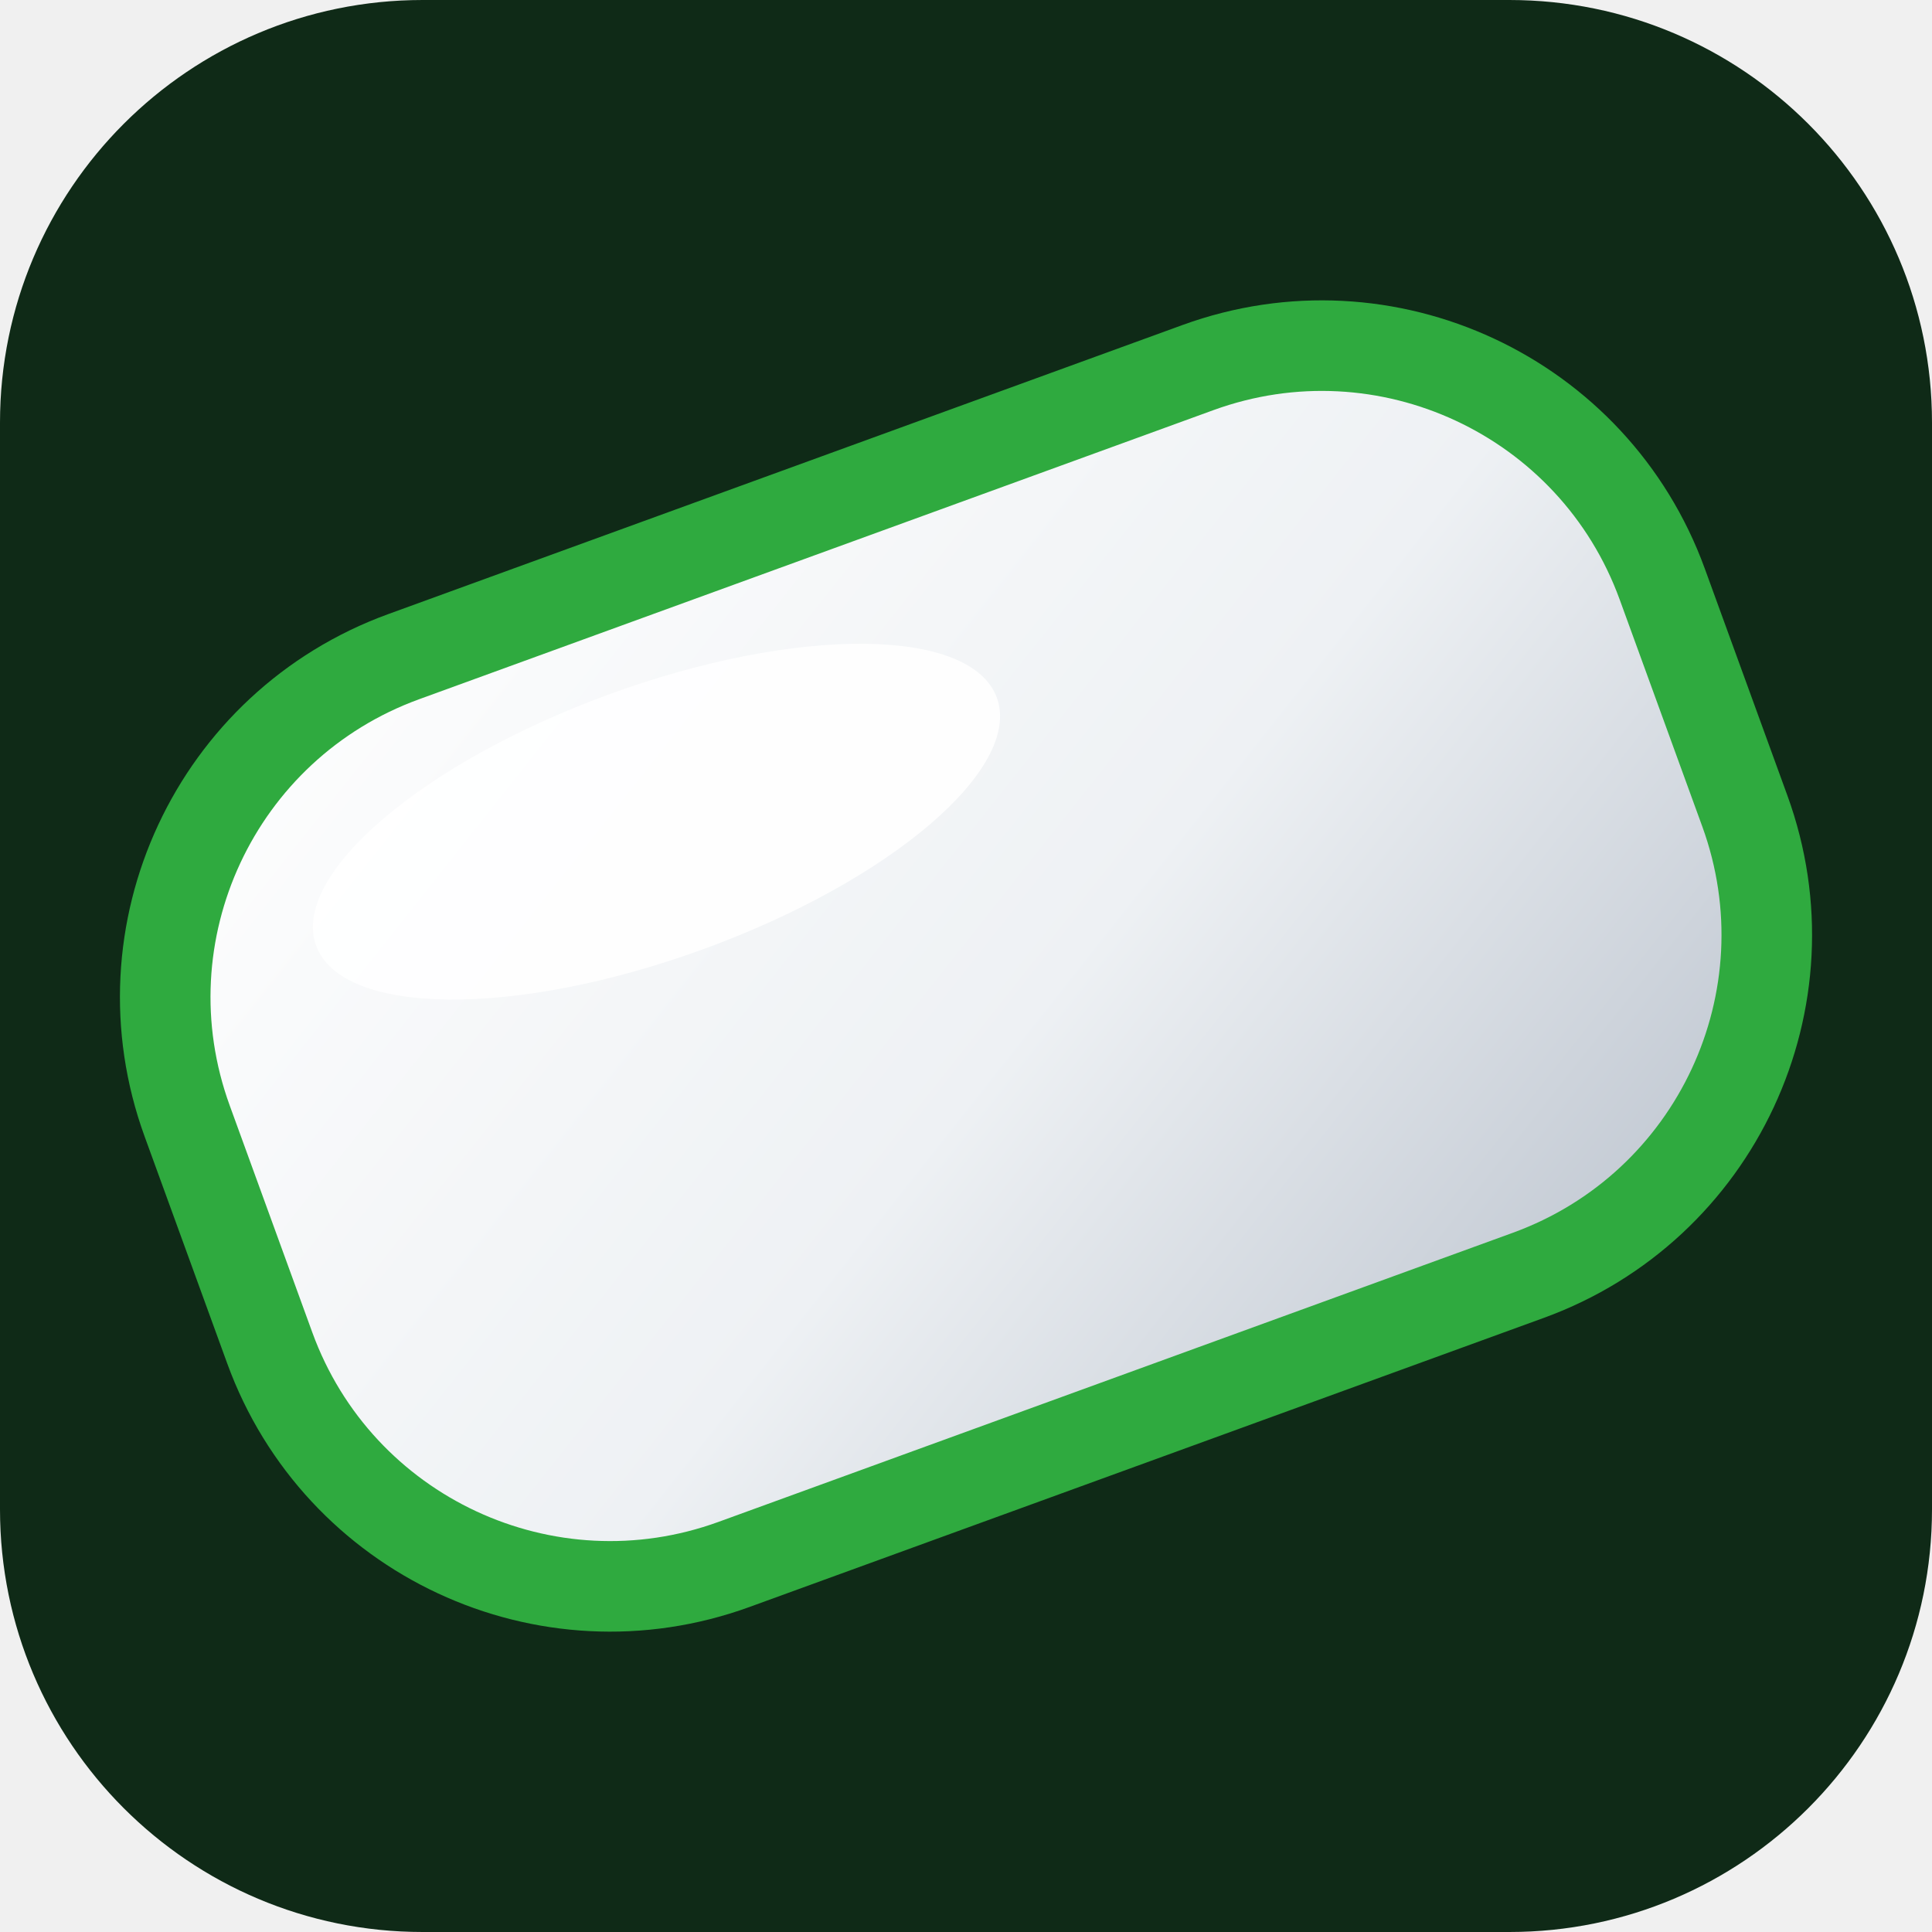
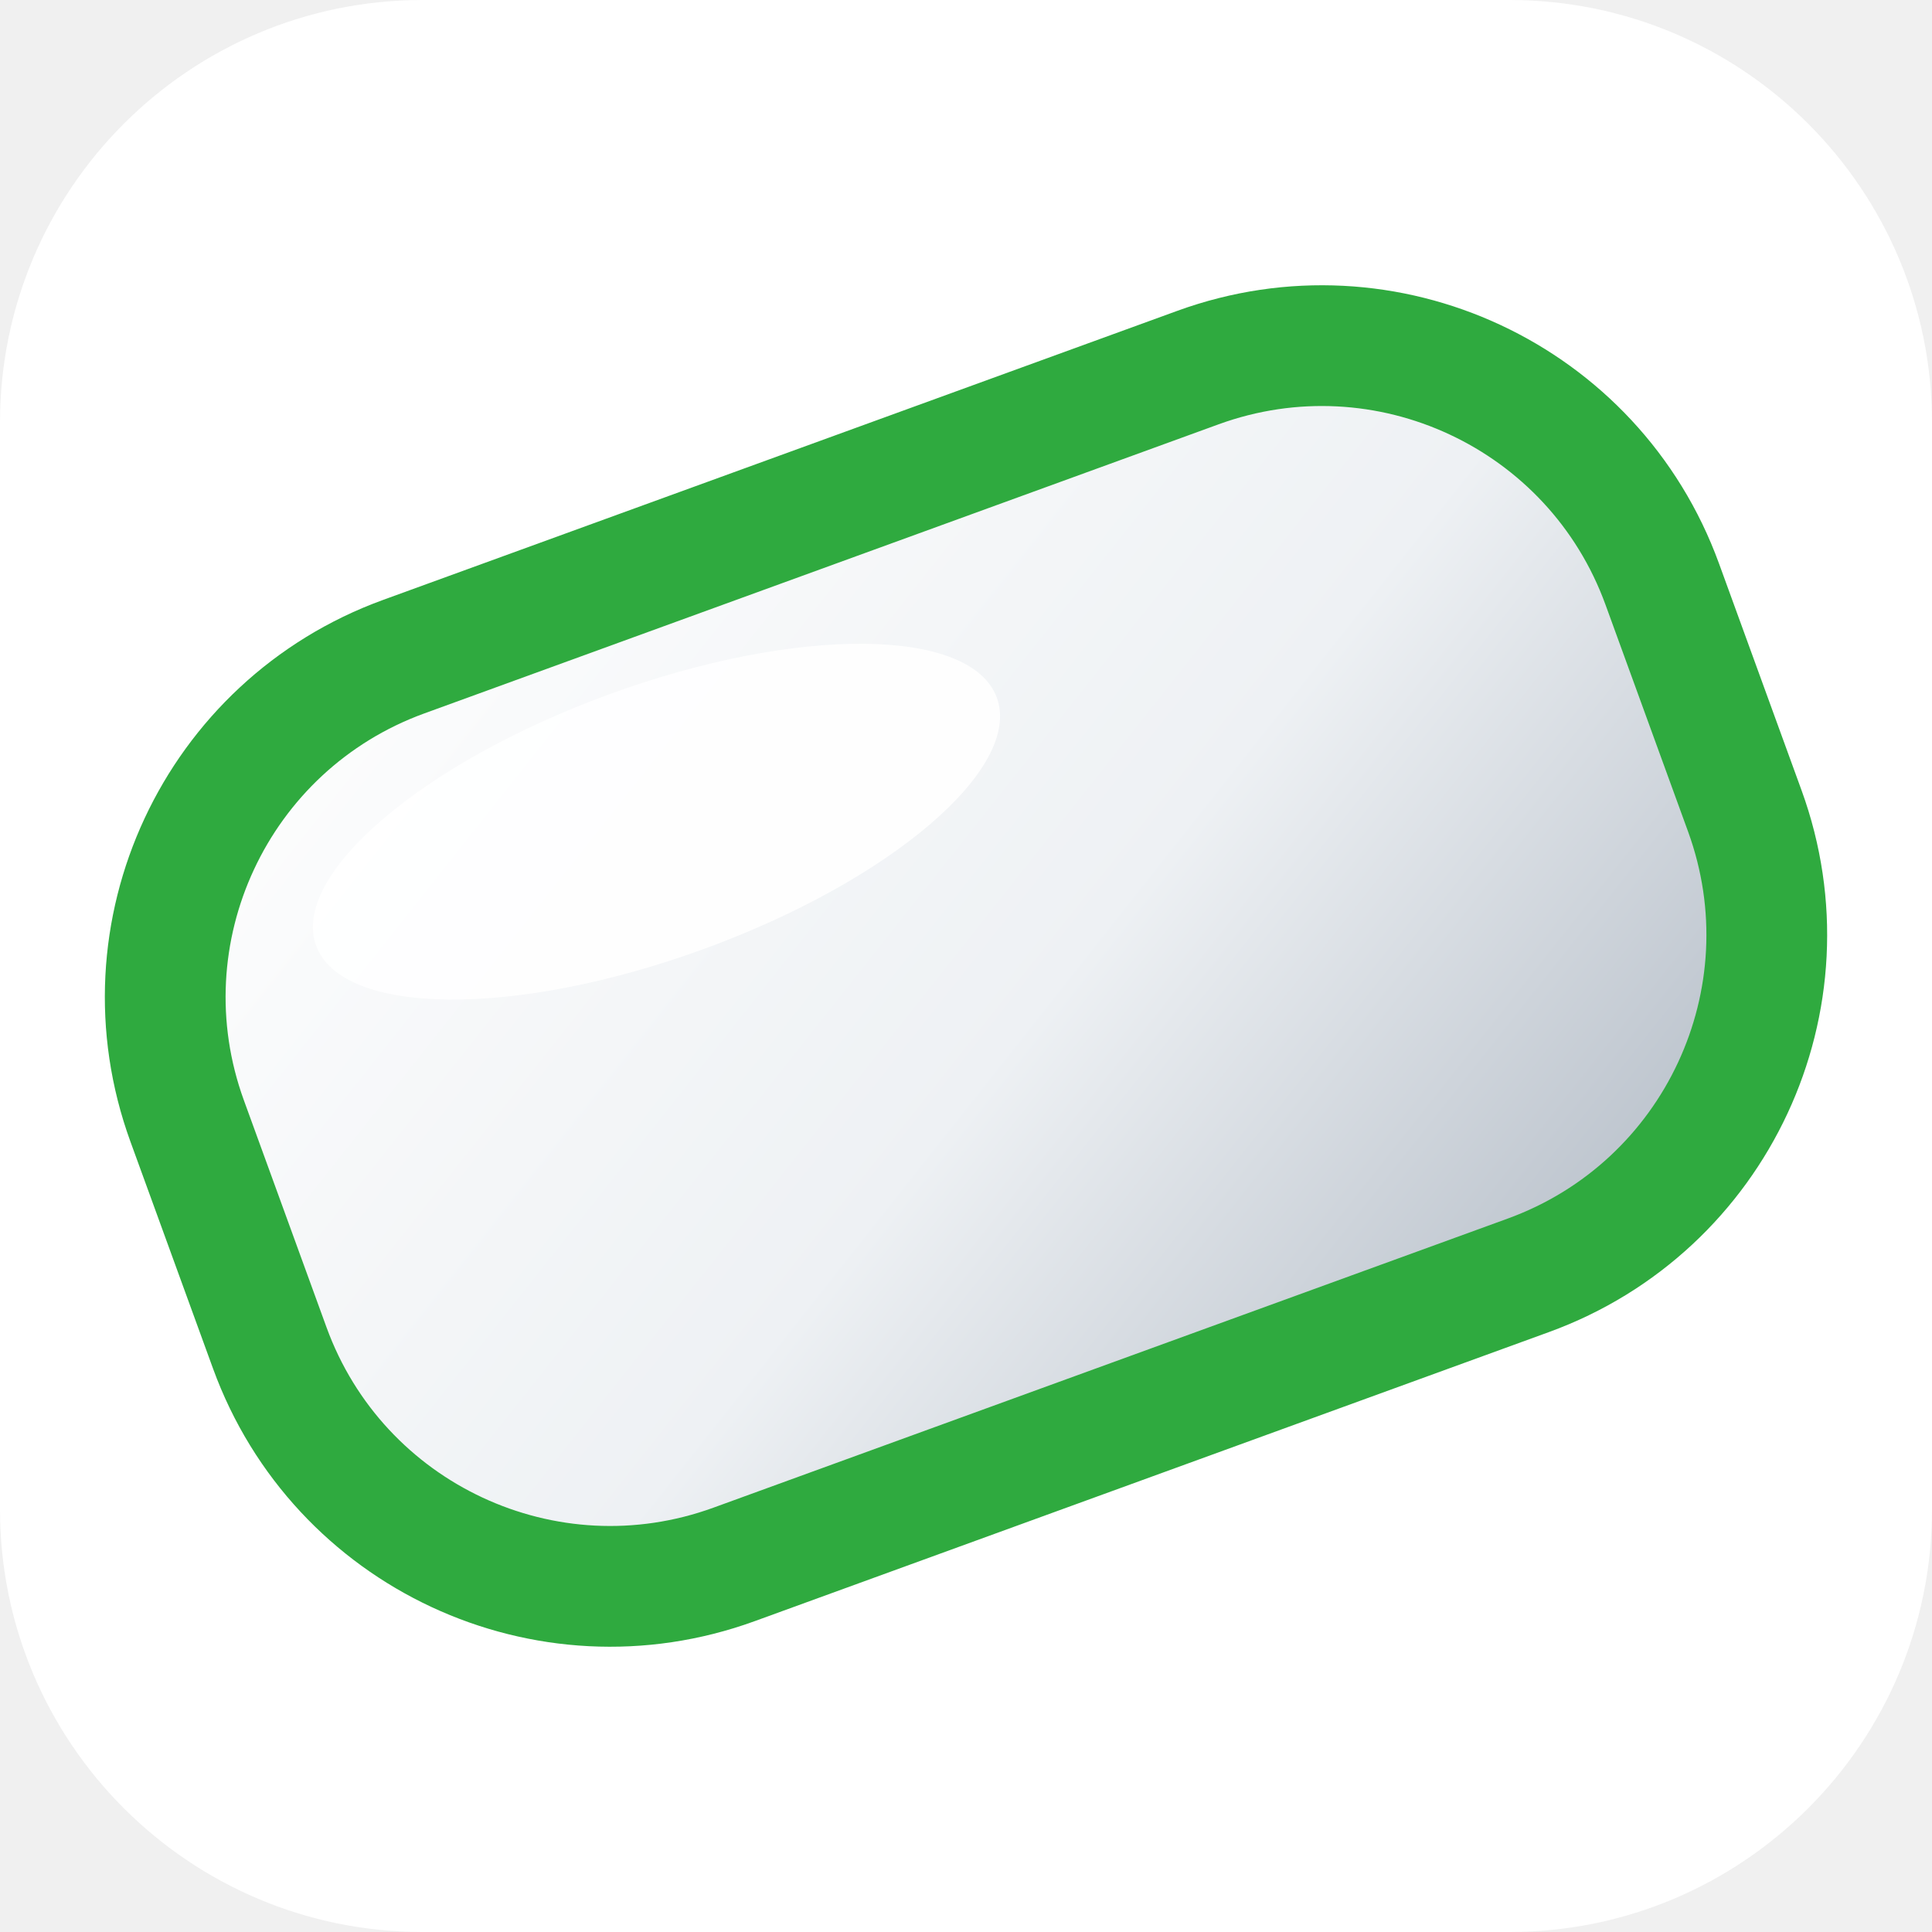
<svg xmlns="http://www.w3.org/2000/svg" viewBox="0 0 64 64">
  <defs>
    <linearGradient id="g" x1="0" y1="0" x2="1" y2="1">
      <stop offset="0" stop-color="#ffffff" />
      <stop offset=".55" stop-color="#eef1f4" />
-       <stop offset="1" stop-color="#b9c1cc" />
+       <stop offset="1" stop-color="#aeb7c2" />
    </linearGradient>
  </defs>
-   <rect width="64" height="64" rx="14" fill="#0f2a17" />
+   <rect width="64" height="64" rx="14" fill="#ffffff" />
  <g transform="rotate(-20 32 32)">
-     <rect x="6" y="16" width="52" height="32" rx="12" fill="url(#g)" stroke="#2faa3f" stroke-width="3" />
+     <rect x="6" y="16" width="52" height="32" rx="12" fill="url(#g)" stroke="#2faa3f" stroke-width="4" />
    <ellipse cx="24" cy="24" rx="12" ry="4.5" fill="#fff" opacity=".9" />
  </g>
</svg>
